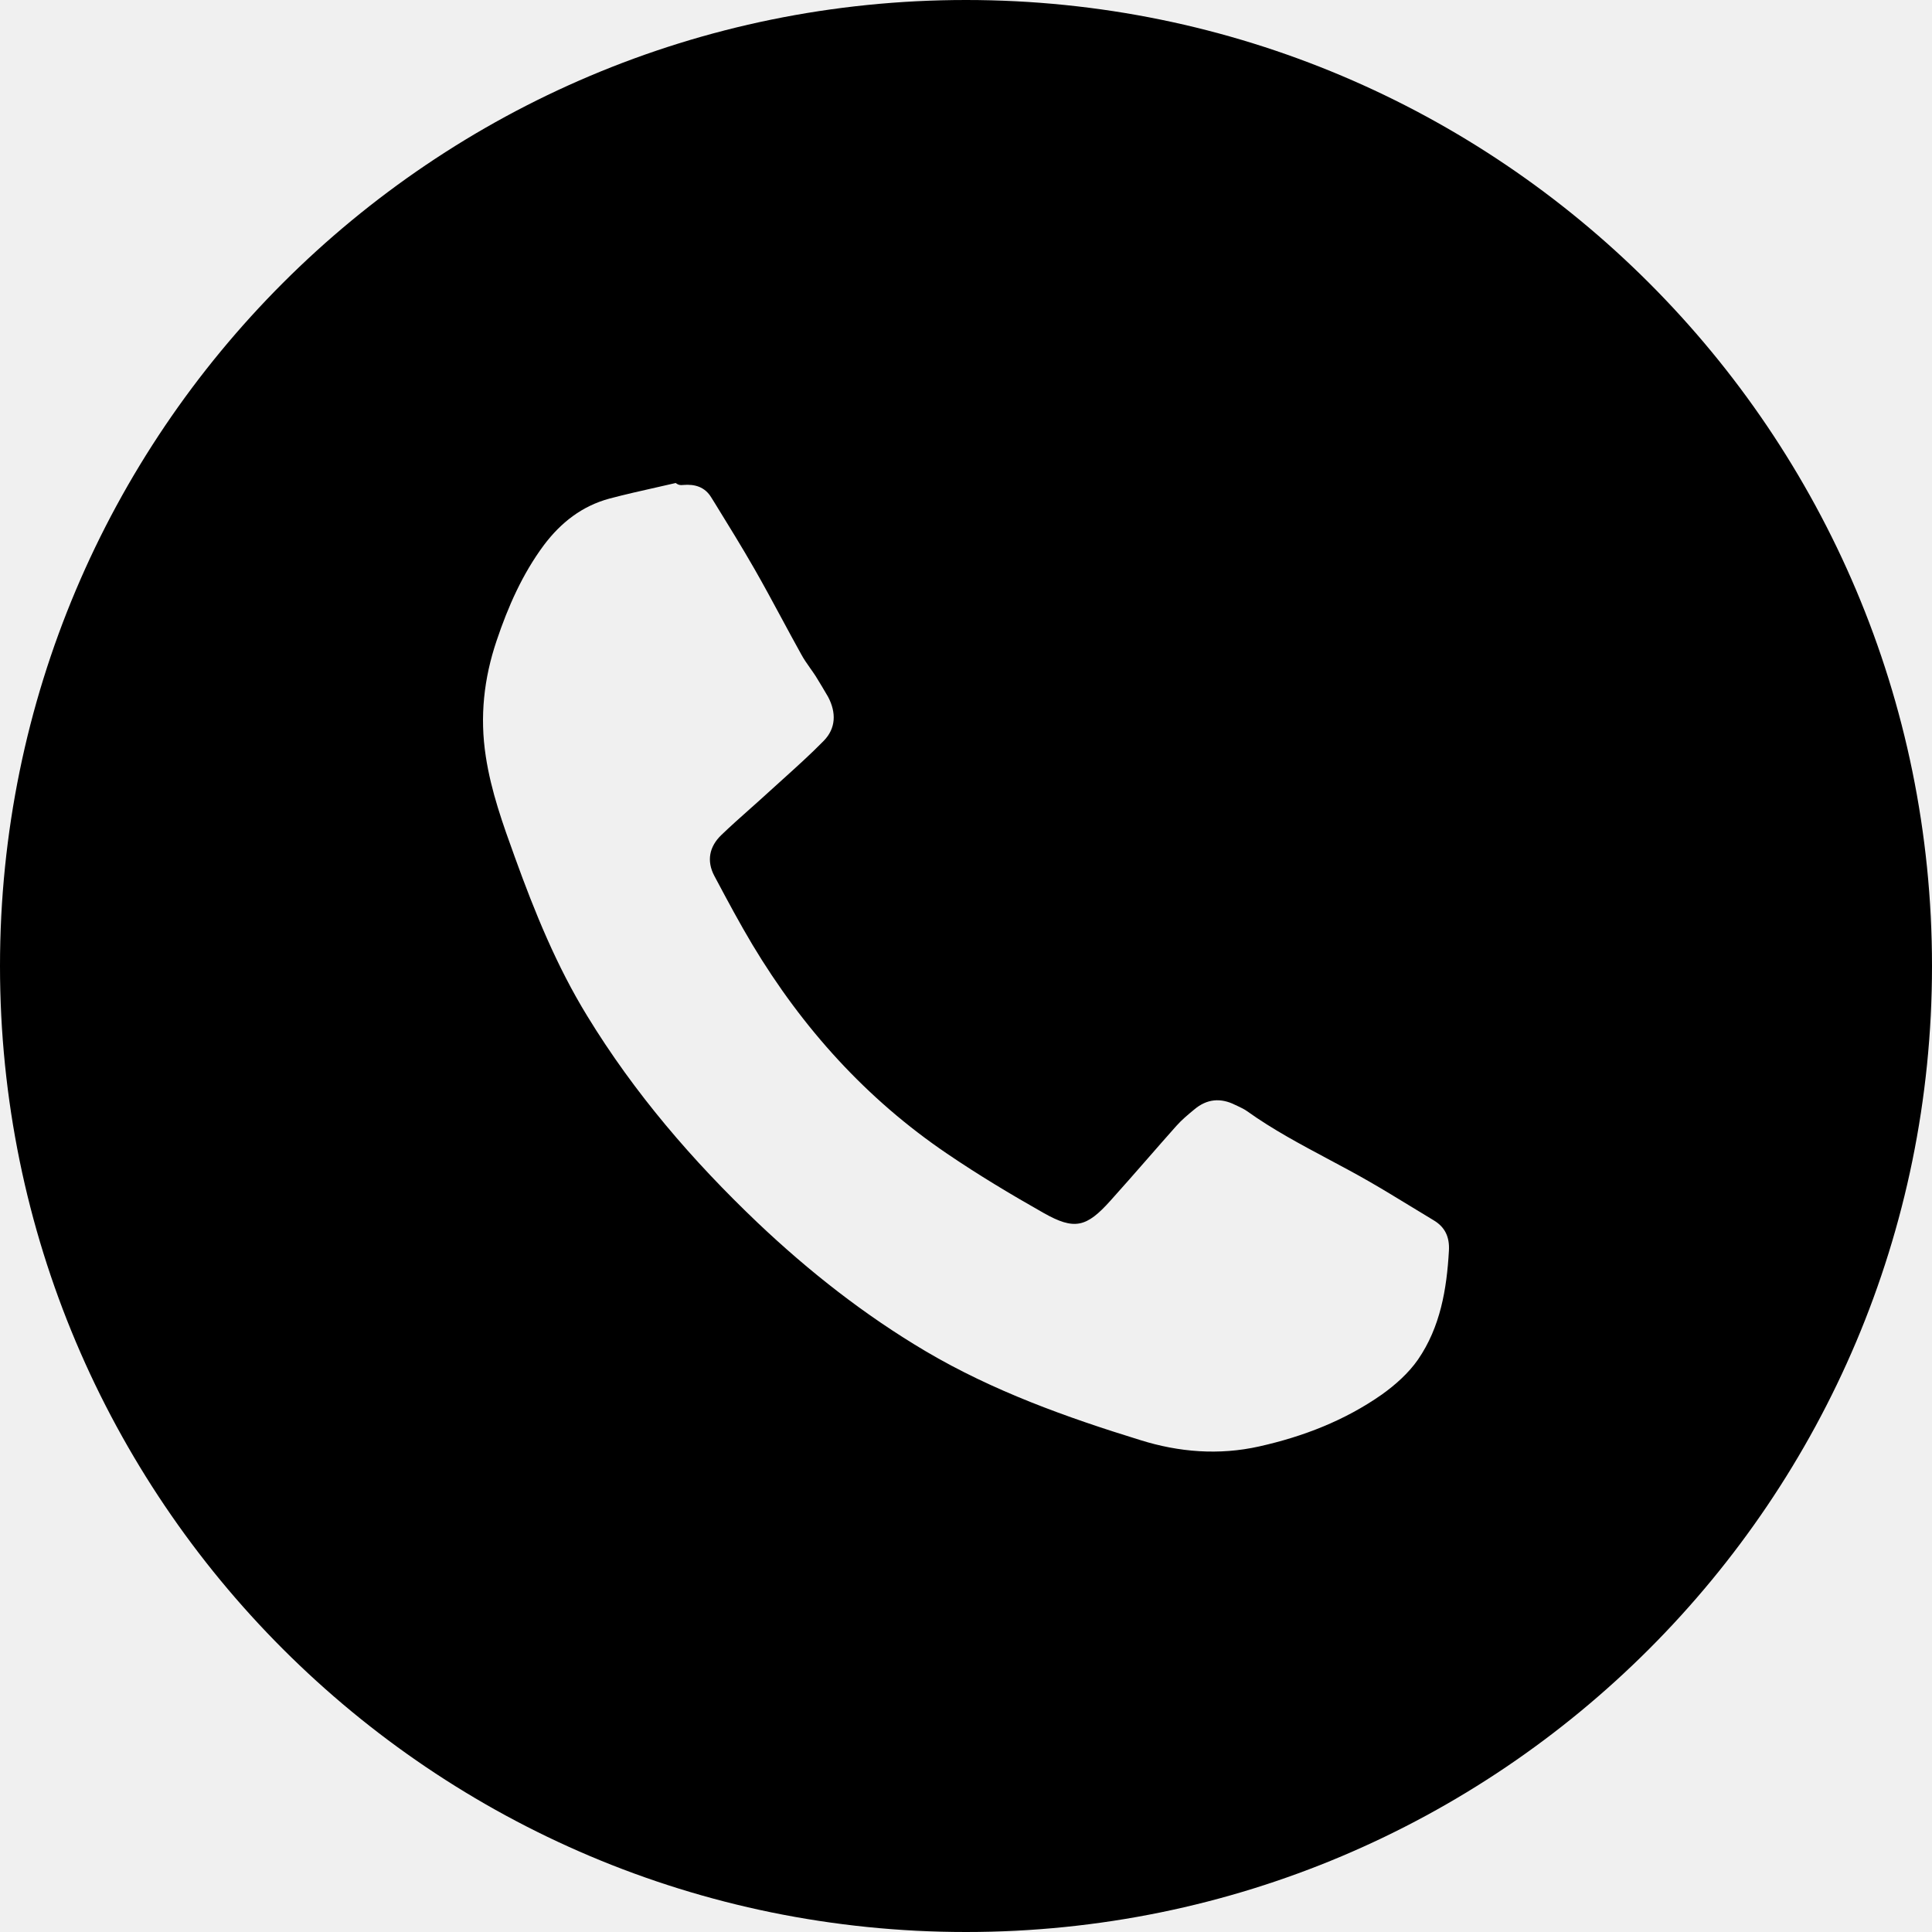
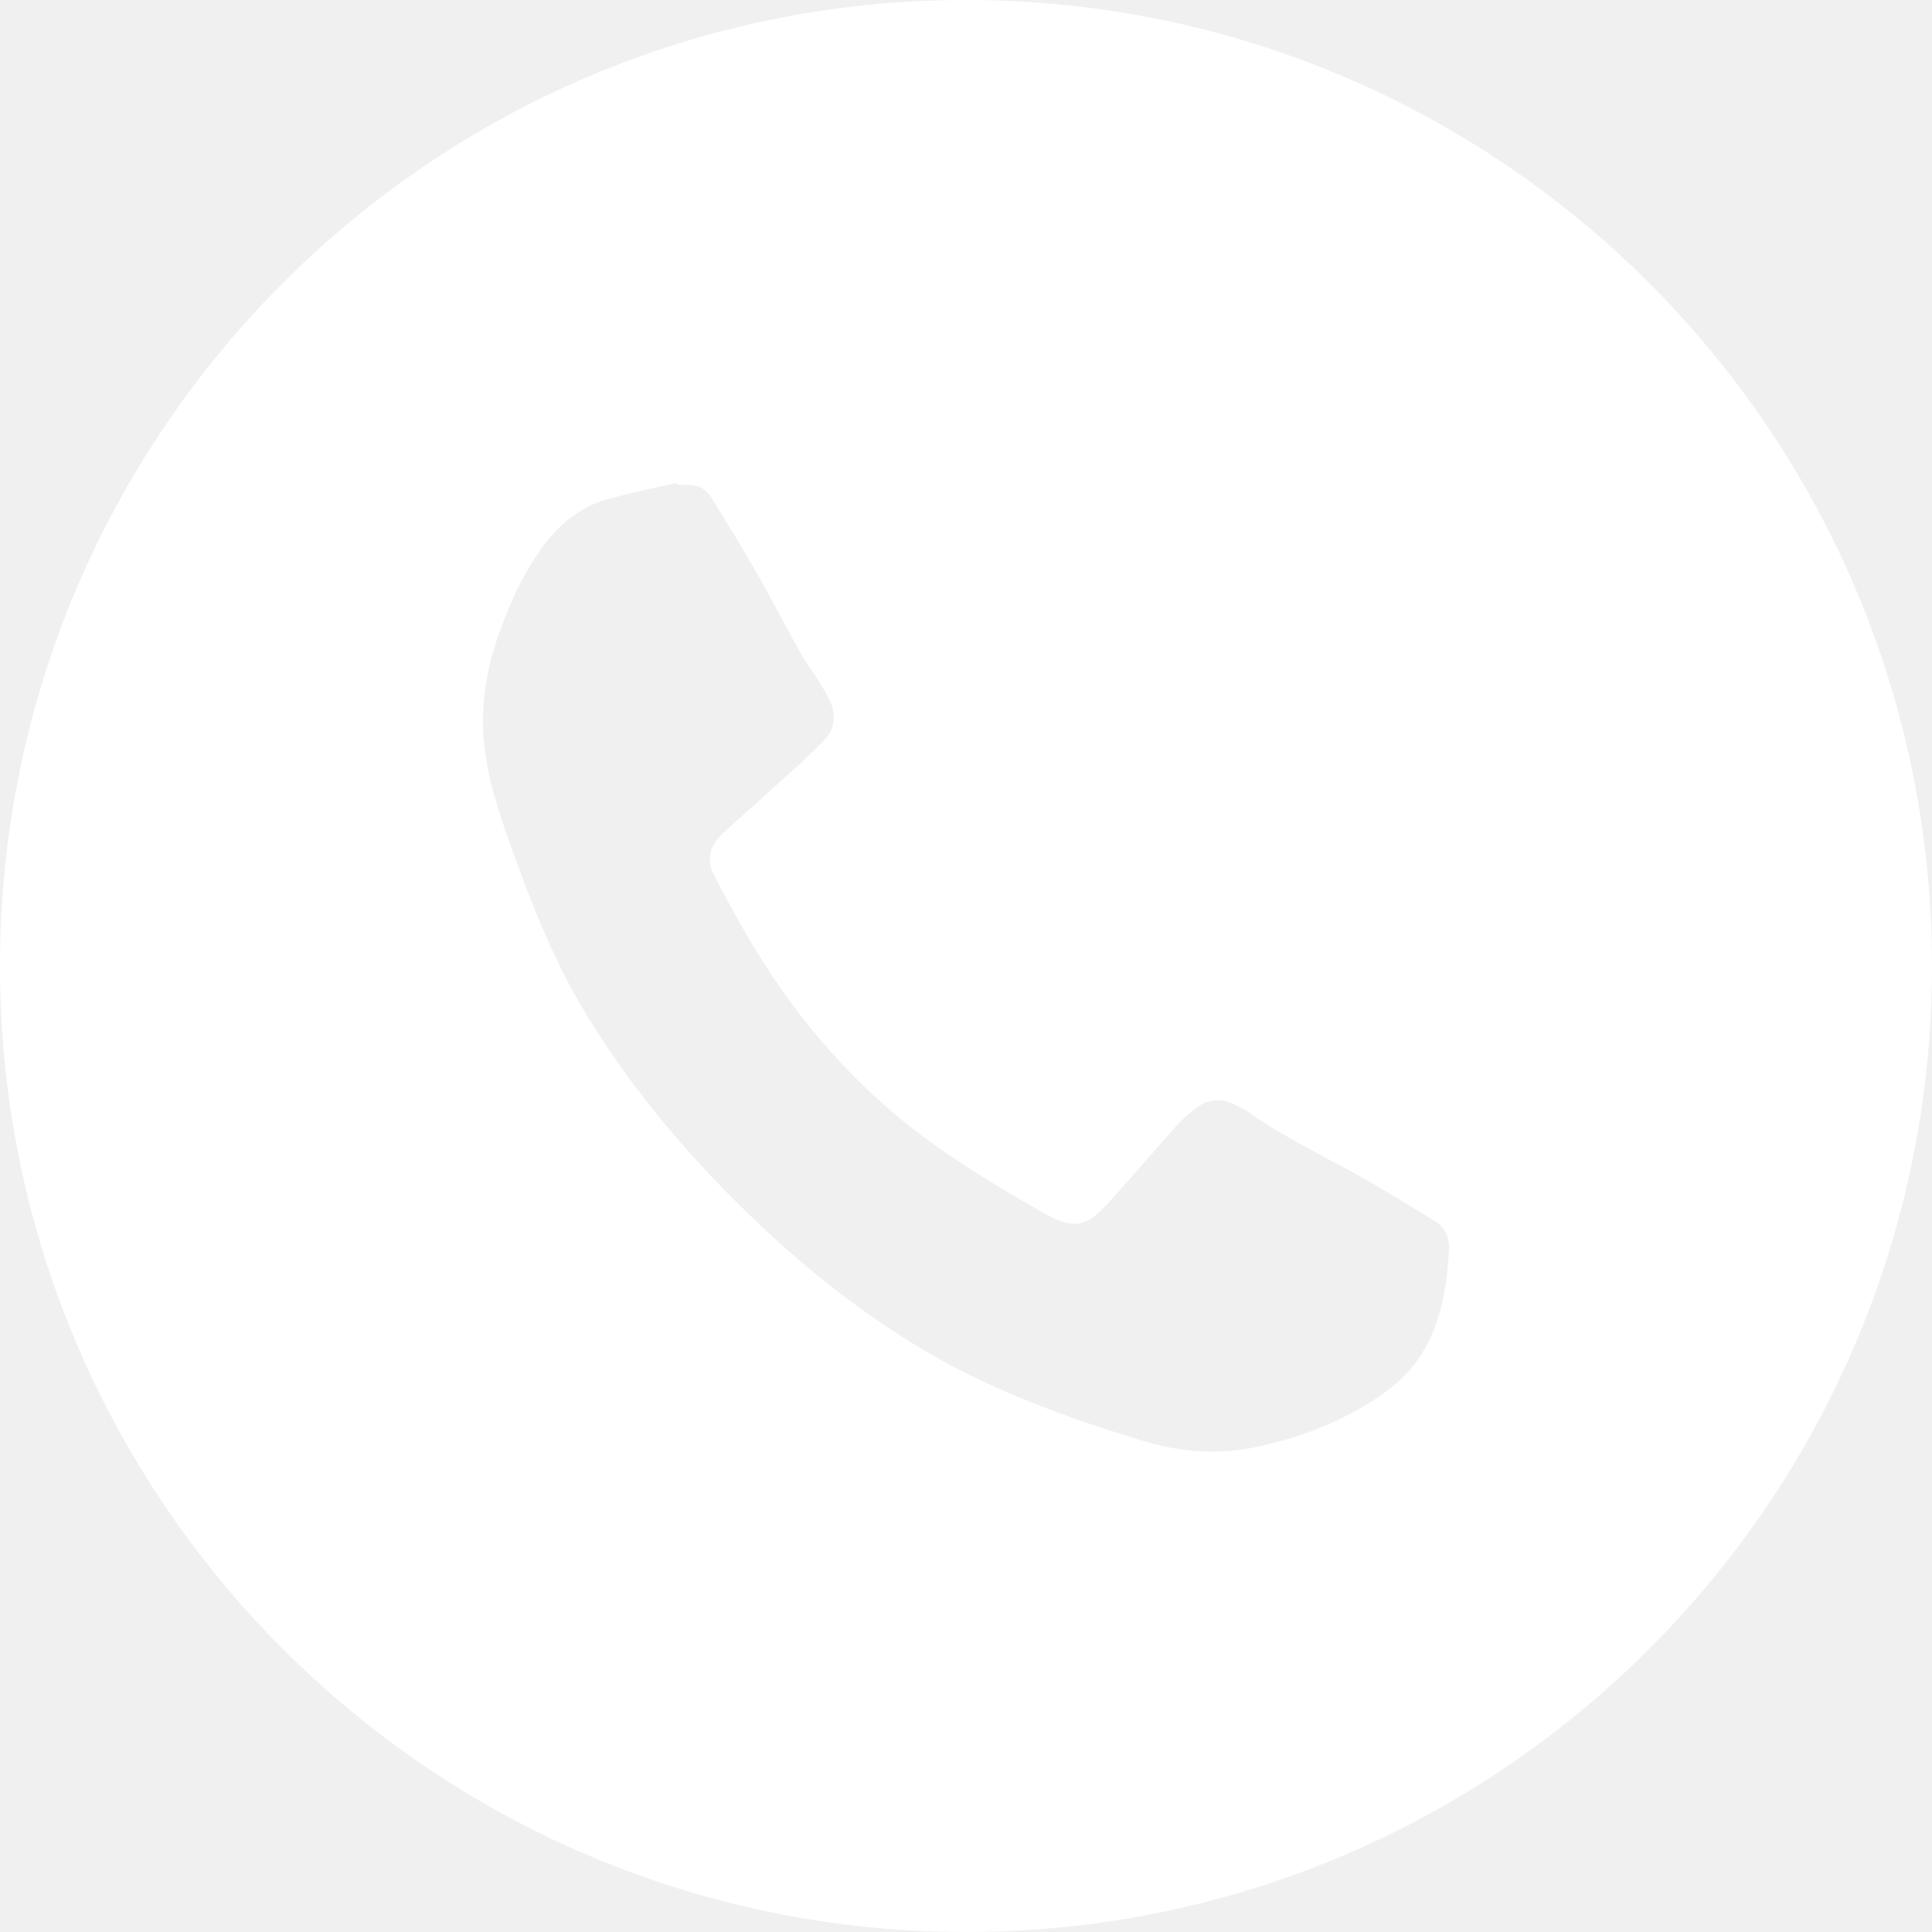
<svg xmlns="http://www.w3.org/2000/svg" width="48" height="48" viewBox="0 0 48 48" fill="none">
-   <path fill-rule="evenodd" clip-rule="evenodd" d="M24 0C10.745 0 0 10.745 0 24C0 37.255 10.745 48 24 48C37.255 48 48 37.255 48 24C48 10.745 37.255 0 24 0ZM16.788 12C16.859 12.056 16.915 12.056 16.971 12.049C17.263 12.024 17.513 12.095 17.674 12.363C17.703 12.409 17.731 12.455 17.76 12.501C18.094 13.043 18.429 13.585 18.747 14.14C18.977 14.542 19.197 14.95 19.417 15.358C19.578 15.657 19.74 15.957 19.905 16.254C19.97 16.375 20.05 16.488 20.13 16.602C20.175 16.666 20.221 16.73 20.263 16.795C20.365 16.958 20.463 17.125 20.559 17.288L20.574 17.314C20.78 17.704 20.77 18.096 20.464 18.407C20.142 18.736 19.795 19.048 19.45 19.36C19.328 19.47 19.206 19.579 19.085 19.69C18.935 19.828 18.783 19.963 18.63 20.099C18.39 20.312 18.15 20.526 17.919 20.748C17.625 21.032 17.549 21.387 17.748 21.762C17.766 21.796 17.784 21.831 17.803 21.865C18.09 22.404 18.378 22.942 18.693 23.469C19.937 25.543 21.527 27.306 23.535 28.666C24.309 29.192 25.114 29.675 25.927 30.135C26.694 30.569 26.993 30.495 27.588 29.831C27.902 29.482 28.21 29.13 28.519 28.777C28.753 28.509 28.988 28.24 29.226 27.973C29.359 27.823 29.518 27.691 29.672 27.564C29.985 27.299 30.328 27.27 30.688 27.451C30.711 27.462 30.734 27.473 30.757 27.483C30.836 27.521 30.916 27.558 30.985 27.608C31.623 28.064 32.312 28.431 33 28.798C33.341 28.98 33.682 29.161 34.017 29.354C34.361 29.552 34.7 29.759 35.038 29.965C35.23 30.083 35.423 30.201 35.616 30.316C35.902 30.485 36.017 30.733 35.998 31.073C35.944 32.031 35.785 32.971 35.229 33.779C34.996 34.115 34.666 34.408 34.333 34.646C33.409 35.293 32.378 35.692 31.281 35.937C30.284 36.16 29.29 36.079 28.335 35.78C26.491 35.212 24.674 34.56 23.001 33.573C21.483 32.675 20.101 31.59 18.823 30.378C17.204 28.837 15.759 27.157 14.591 25.244C13.829 24.003 13.286 22.666 12.793 21.301C12.495 20.479 12.201 19.663 12.069 18.791C11.917 17.804 12.022 16.854 12.338 15.918C12.622 15.073 12.977 14.265 13.513 13.543C13.935 12.982 14.461 12.571 15.142 12.387C15.527 12.285 15.914 12.198 16.301 12.111C16.463 12.074 16.626 12.038 16.788 12Z" fill="black" />
+   <path fill-rule="evenodd" clip-rule="evenodd" d="M24 0C10.745 0 0 10.745 0 24C0 37.255 10.745 48 24 48C37.255 48 48 37.255 48 24C48 10.745 37.255 0 24 0ZM16.788 12C16.859 12.056 16.915 12.056 16.971 12.049C17.263 12.024 17.513 12.095 17.674 12.363C17.703 12.409 17.731 12.455 17.76 12.501C18.094 13.043 18.429 13.585 18.747 14.14C18.977 14.542 19.197 14.95 19.417 15.358C19.578 15.657 19.74 15.957 19.905 16.254C19.97 16.375 20.05 16.488 20.13 16.602C20.175 16.666 20.221 16.73 20.263 16.795C20.365 16.958 20.463 17.125 20.559 17.288L20.574 17.314C20.78 17.704 20.77 18.096 20.464 18.407C20.142 18.736 19.795 19.048 19.45 19.36C19.328 19.47 19.206 19.579 19.085 19.69C18.935 19.828 18.783 19.963 18.63 20.099C18.39 20.312 18.15 20.526 17.919 20.748C17.625 21.032 17.549 21.387 17.748 21.762C17.766 21.796 17.784 21.831 17.803 21.865C18.09 22.404 18.378 22.942 18.693 23.469C19.937 25.543 21.527 27.306 23.535 28.666C24.309 29.192 25.114 29.675 25.927 30.135C26.694 30.569 26.993 30.495 27.588 29.831C27.902 29.482 28.21 29.13 28.519 28.777C28.753 28.509 28.988 28.24 29.226 27.973C29.359 27.823 29.518 27.691 29.672 27.564C29.985 27.299 30.328 27.27 30.688 27.451C30.711 27.462 30.734 27.473 30.757 27.483C30.836 27.521 30.916 27.558 30.985 27.608C31.623 28.064 32.312 28.431 33 28.798C33.341 28.98 33.682 29.161 34.017 29.354C34.361 29.552 34.7 29.759 35.038 29.965C35.23 30.083 35.423 30.201 35.616 30.316C35.902 30.485 36.017 30.733 35.998 31.073C35.944 32.031 35.785 32.971 35.229 33.779C34.996 34.115 34.666 34.408 34.333 34.646C33.409 35.293 32.378 35.692 31.281 35.937C30.284 36.16 29.29 36.079 28.335 35.78C26.491 35.212 24.674 34.56 23.001 33.573C21.483 32.675 20.101 31.59 18.823 30.378C17.204 28.837 15.759 27.157 14.591 25.244C13.829 24.003 13.286 22.666 12.793 21.301C12.495 20.479 12.201 19.663 12.069 18.791C11.917 17.804 12.022 16.854 12.338 15.918C12.622 15.073 12.977 14.265 13.513 13.543C13.935 12.982 14.461 12.571 15.142 12.387C15.527 12.285 15.914 12.198 16.301 12.111C16.463 12.074 16.626 12.038 16.788 12Z" fill="white" />
</svg>
